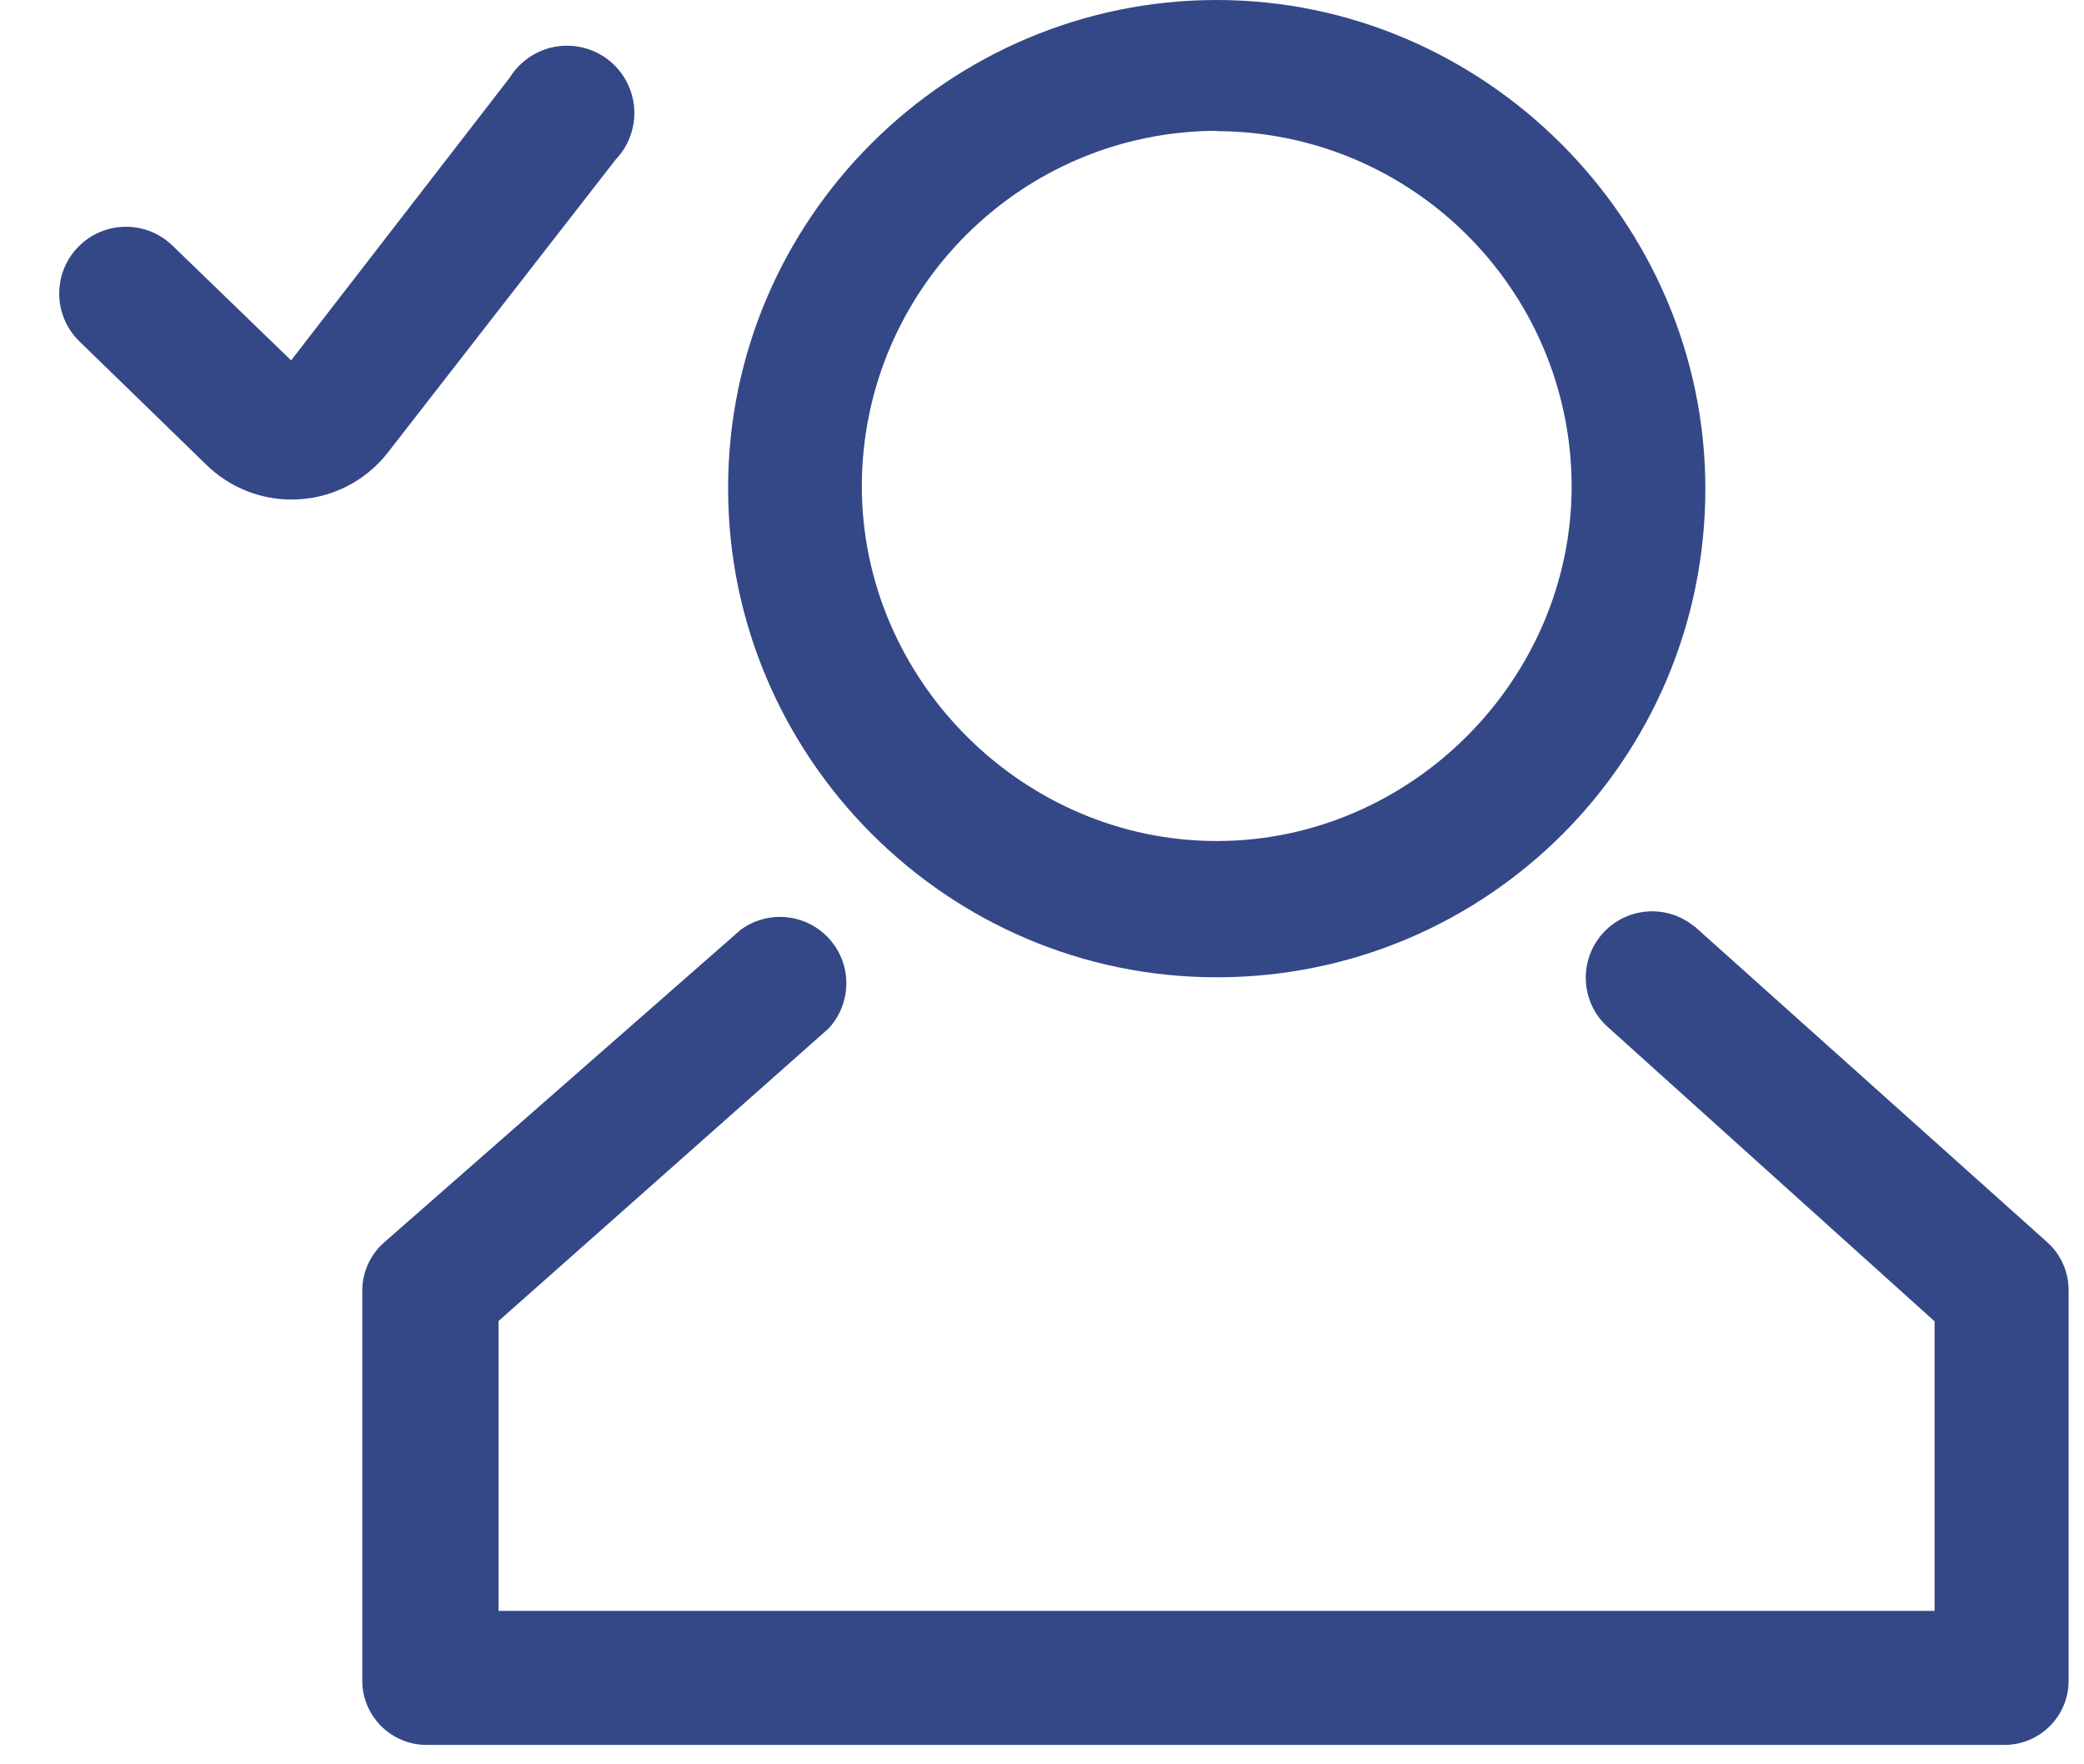
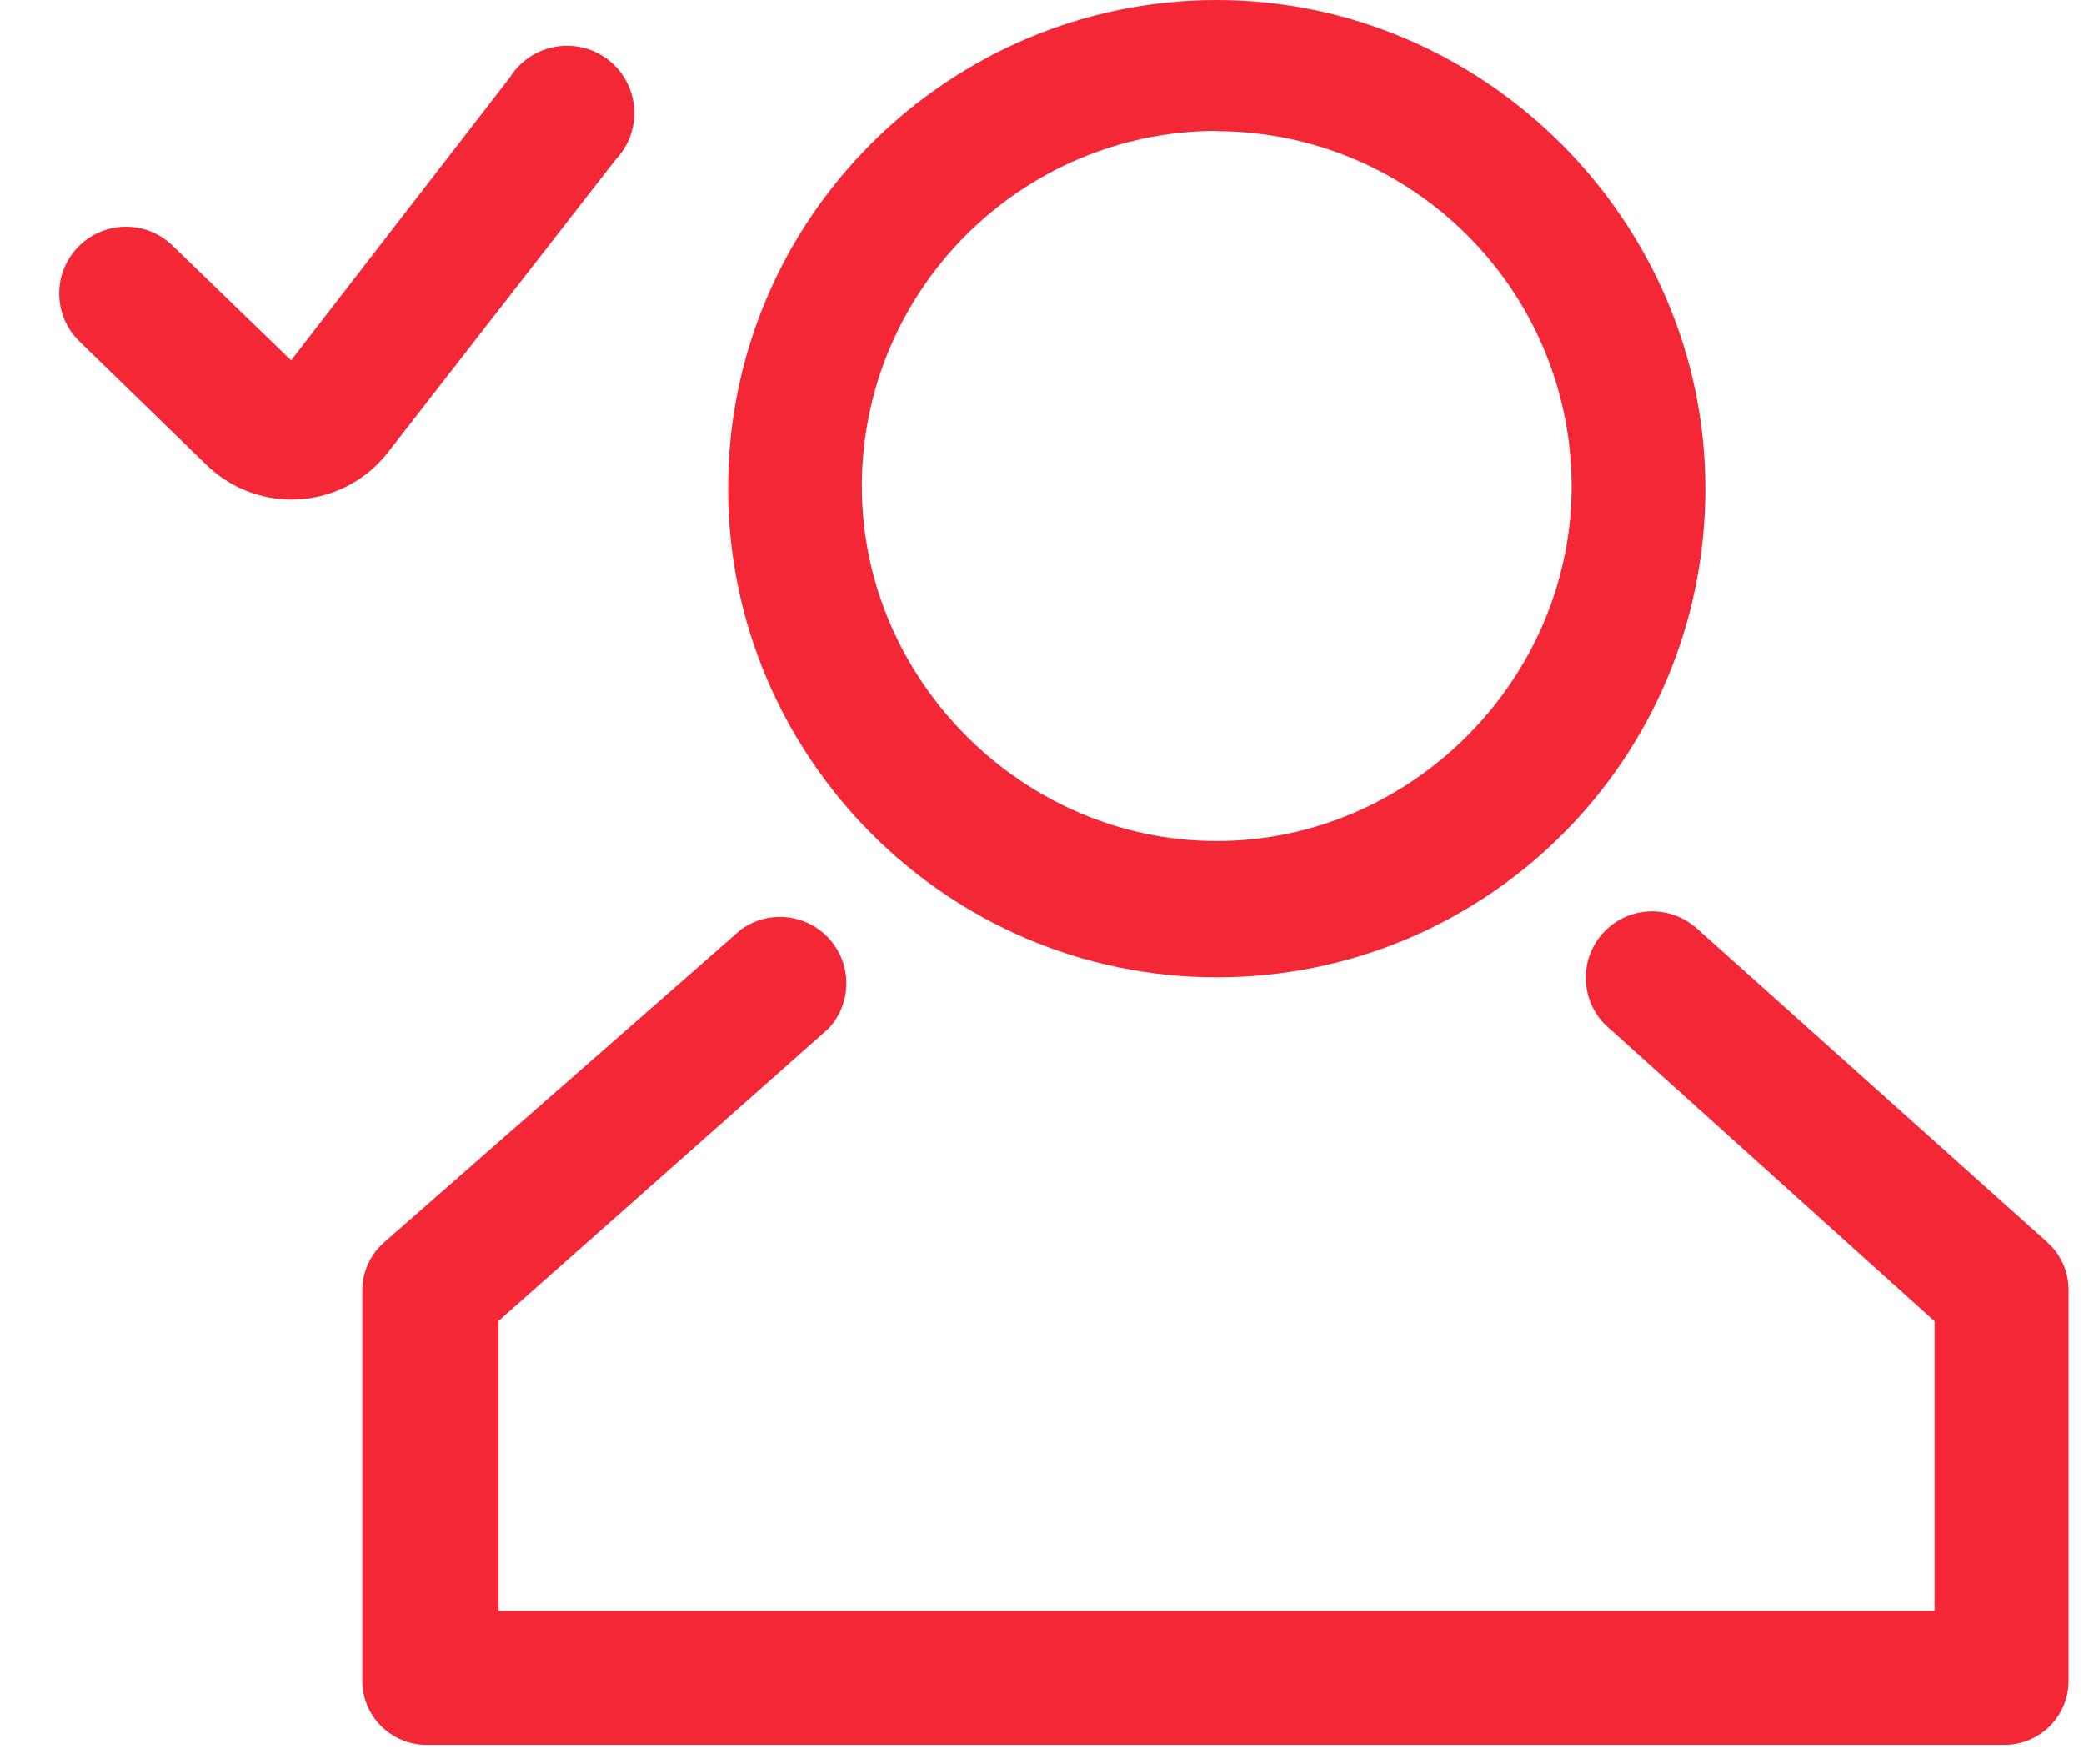
<svg xmlns="http://www.w3.org/2000/svg" viewBox="0 0 65 55" fill="none">
-   <path d="M37.95 30.48c-8.43 0-15.24-6.9-15.24-15.24C22.7 6.81 29.6 0 37.95 0s15.24 6.9 15.24 15.24c0 8.43-6.81 15.24-15.24 15.24zm0-26.4a11.1 11.1 0 00-11.07 11.08c0 6.04 5.02 11.07 11.07 11.07 6.05 0 11.07-5.03 11.07-11.07A11.1 11.1 0 0037.95 4.09z" fill="#344887" />
-   <path d="M52.84 28.89a2.07 2.07 0 00-2.76 3.08l10.26 9.24v9.03H15.55V41.2l10.29-9.12A2.07 2.07 0 0023.1 29l-11.12 9.75a2 2 0 00-.68 1.5v12.17c0 1.1.9 2 2 2h49.22a2 2 0 002-2V40.23a2 2 0 00-.67-1.49l-11-9.85zM9.1 15.58a3.8 3.8 0 003-1.47l7.1-9.13a2.1 2.1 0 10-3.3-2.56l-6.82 8.82-3.7-3.58a2.08 2.08 0 00-2.9 2.99l3.96 3.85a3.8 3.8 0 002.66 1.08z" fill="#344887" />
+   <path d="M37.95 30.48c-8.43 0-15.24-6.9-15.24-15.24C22.7 6.81 29.6 0 37.95 0s15.24 6.9 15.24 15.24c0 8.43-6.81 15.24-15.24 15.24zm0-26.4a11.1 11.1 0 00-11.07 11.08c0 6.04 5.02 11.07 11.07 11.07 6.05 0 11.07-5.03 11.07-11.07A11.1 11.1 0 0037.95 4.09z" fill="#F32735" />
+   <path d="M52.84 28.89a2.07 2.07 0 00-2.76 3.08l10.26 9.24v9.03H15.55V41.2l10.29-9.12A2.07 2.07 0 0023.1 29l-11.12 9.75a2 2 0 00-.68 1.5v12.17c0 1.1.9 2 2 2h49.22a2 2 0 002-2V40.23a2 2 0 00-.67-1.49l-11-9.85zM9.1 15.58a3.8 3.8 0 003-1.47l7.1-9.13a2.1 2.1 0 10-3.3-2.56l-6.82 8.82-3.7-3.58a2.08 2.08 0 00-2.9 2.99l3.96 3.85a3.8 3.8 0 002.66 1.08z" fill="#F32735" />
</svg>
